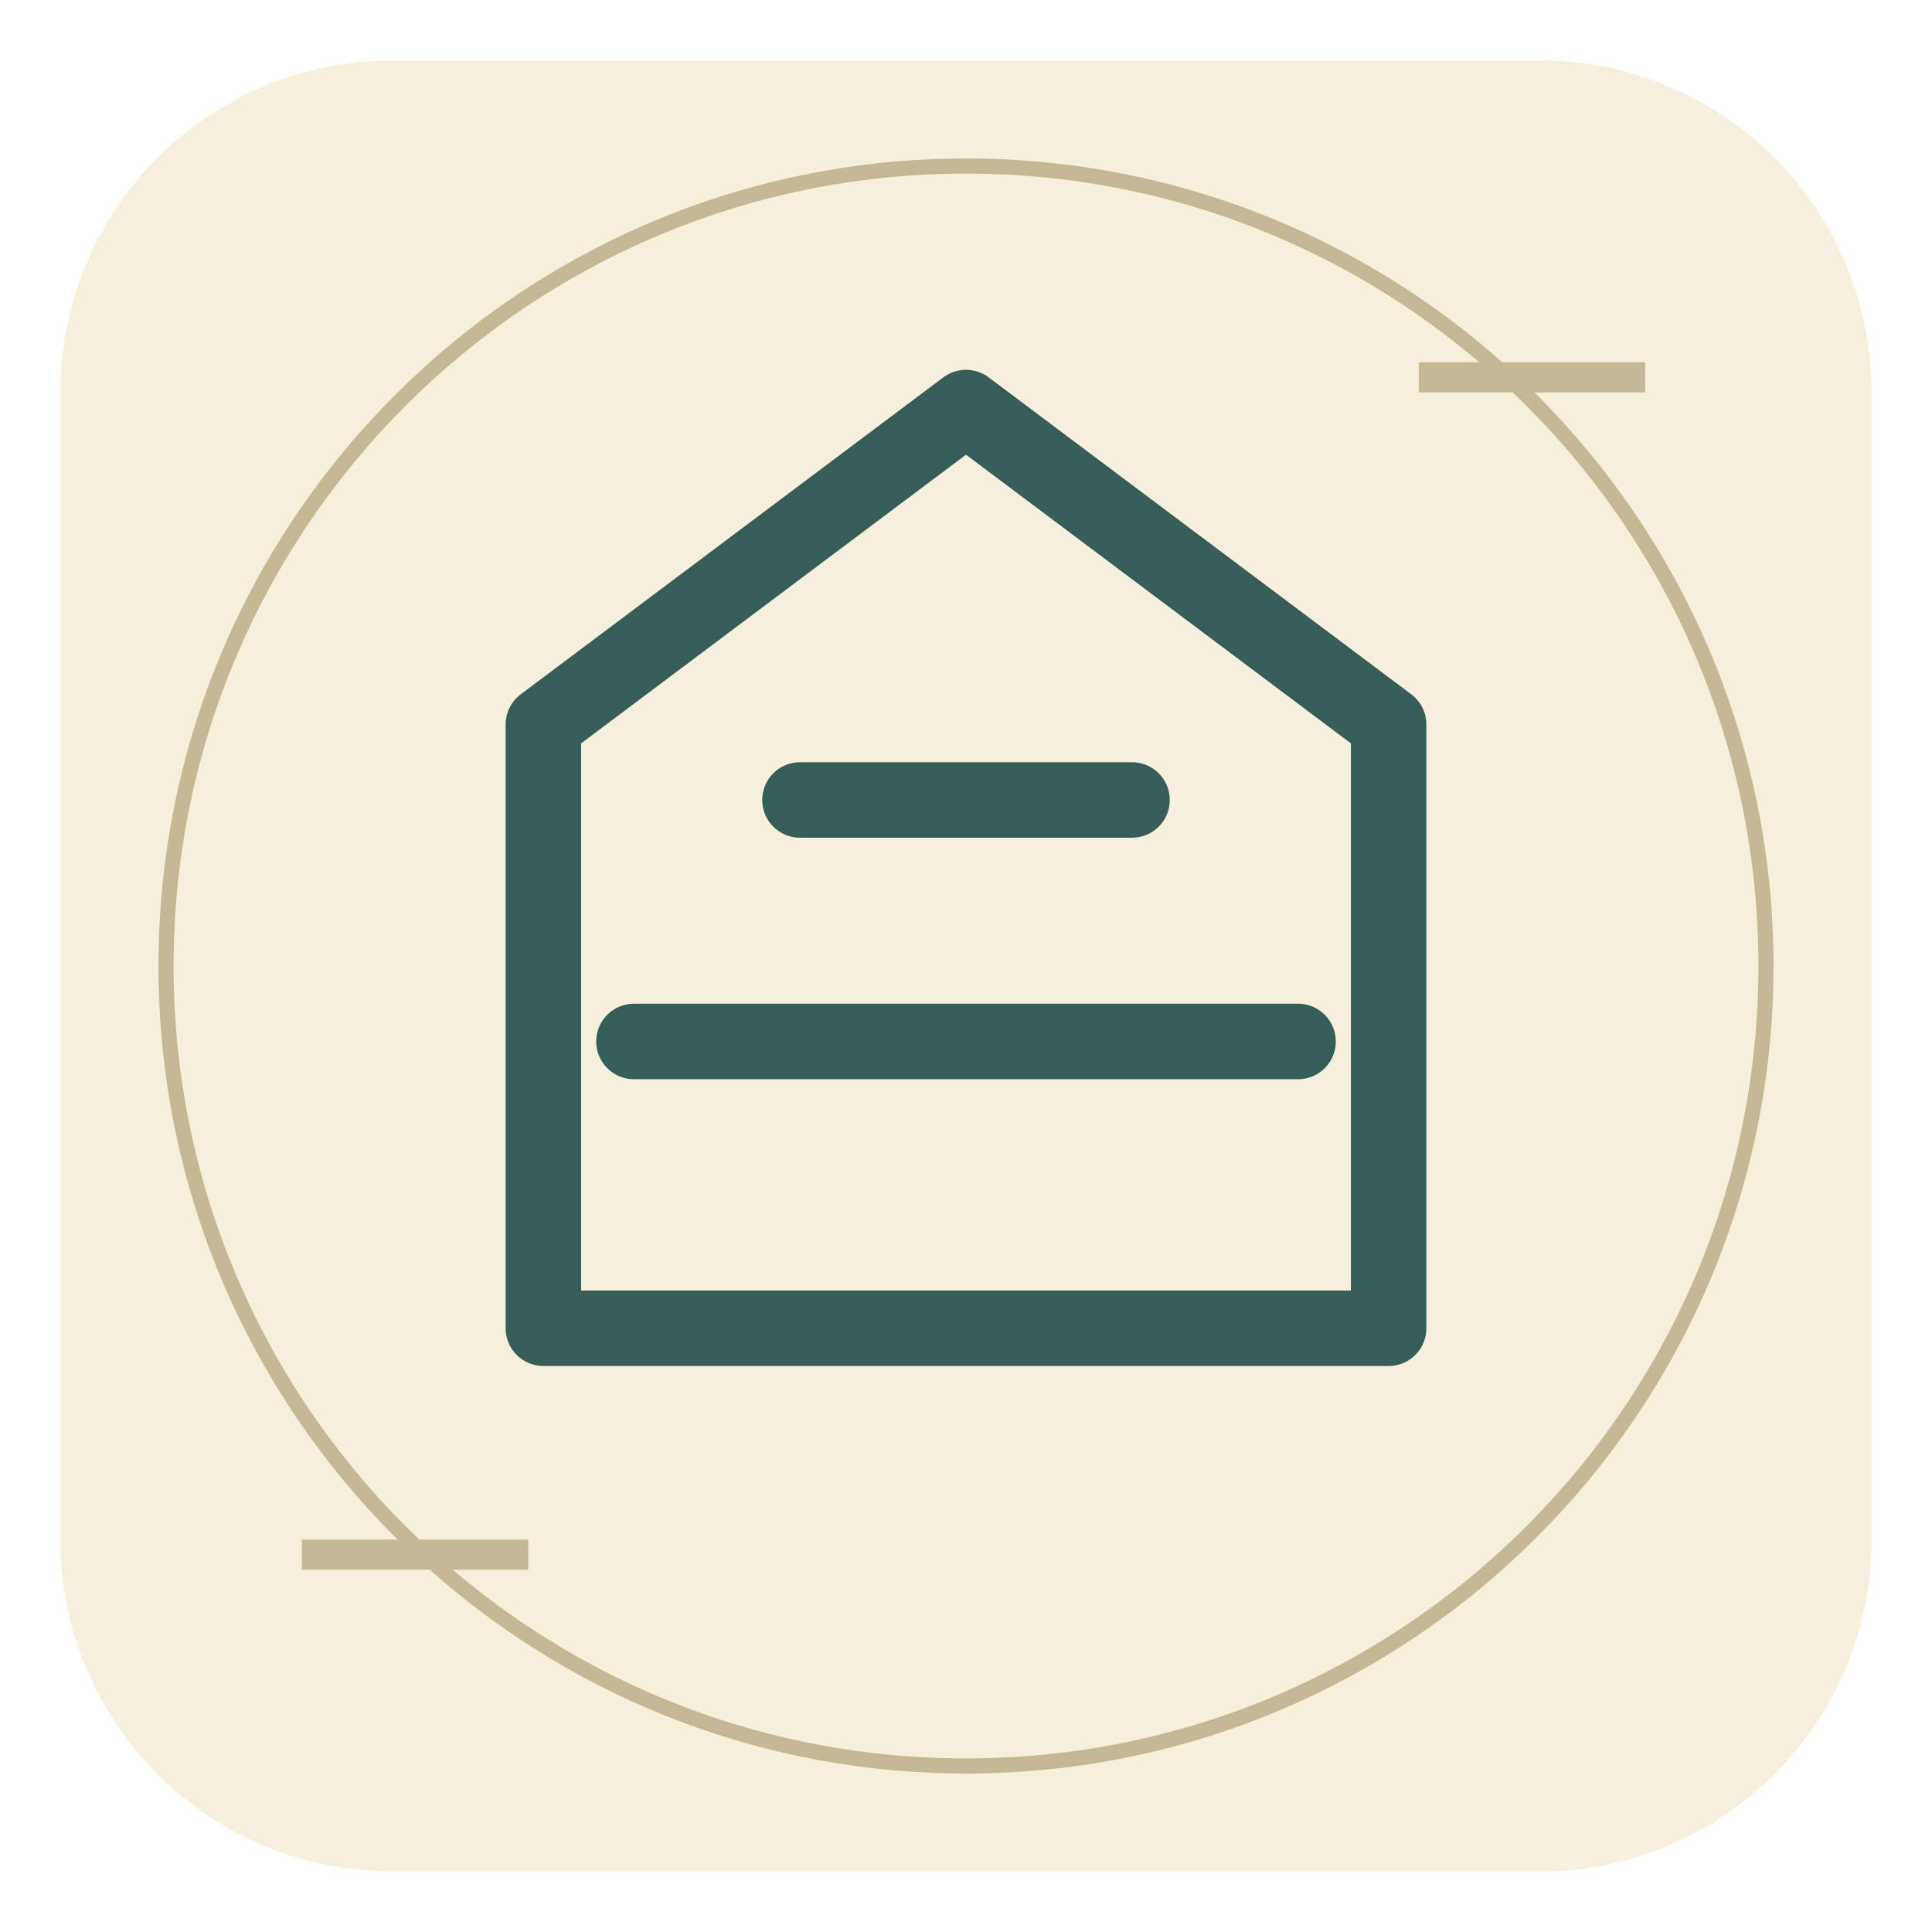
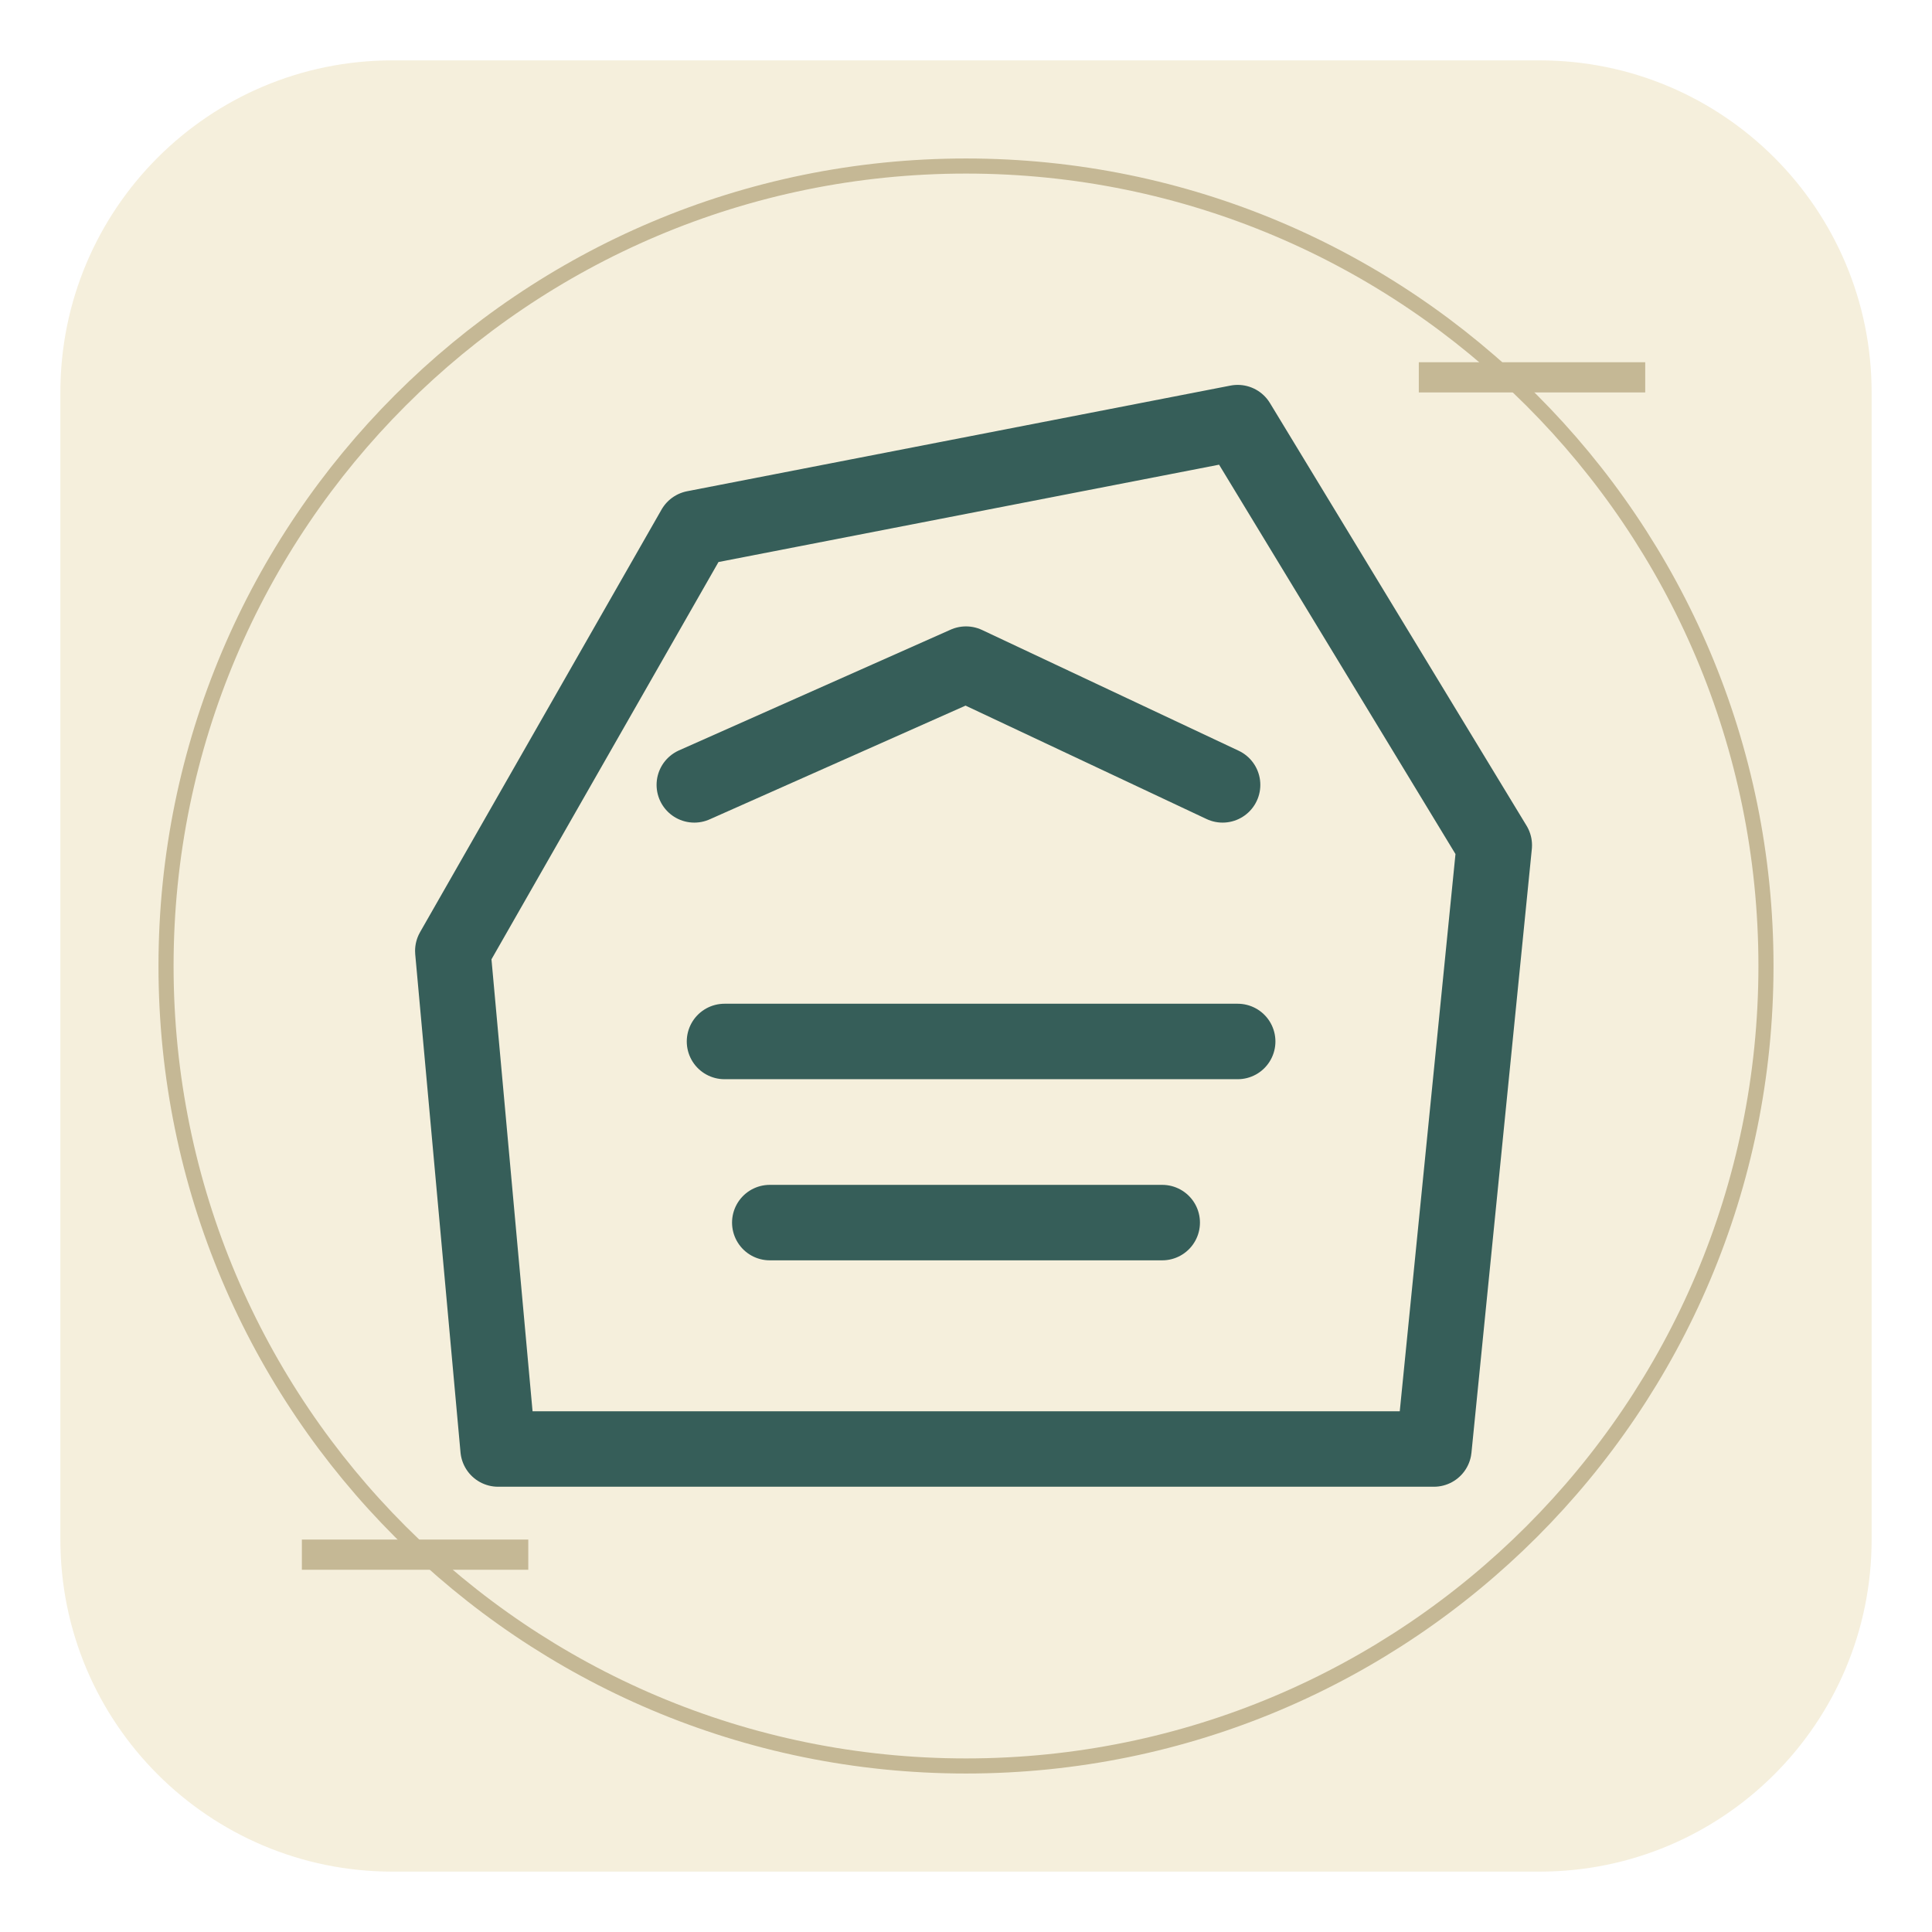
<svg xmlns="http://www.w3.org/2000/svg" viewBox="0 0 128 128" role="img" aria-label="ornament.stone_marker">
  <rect x="4" y="4" width="120" height="120" rx="22" fill="#f5efdc" />
  <circle cx="64" cy="64" r="53" fill="none" stroke="#c5b895" stroke-width="1" />
-   <path d="M36 88V48L64 27L92 48V88ZM42 69H86M53 53H75" fill="none" stroke="#365e59" stroke-width="5" stroke-linecap="round" stroke-linejoin="round" />
+   <path d="M33 96L30 63L46 35L82 28L99 56L95 96ZM46 52L64 44L81 52M48 69H82M51 81H77" fill="none" stroke="#365e59" stroke-width="5" stroke-linecap="round" stroke-linejoin="round" />
  <path d="M20 103H35M94 25H109" stroke="#c5b895" stroke-width="2" />
</svg>
